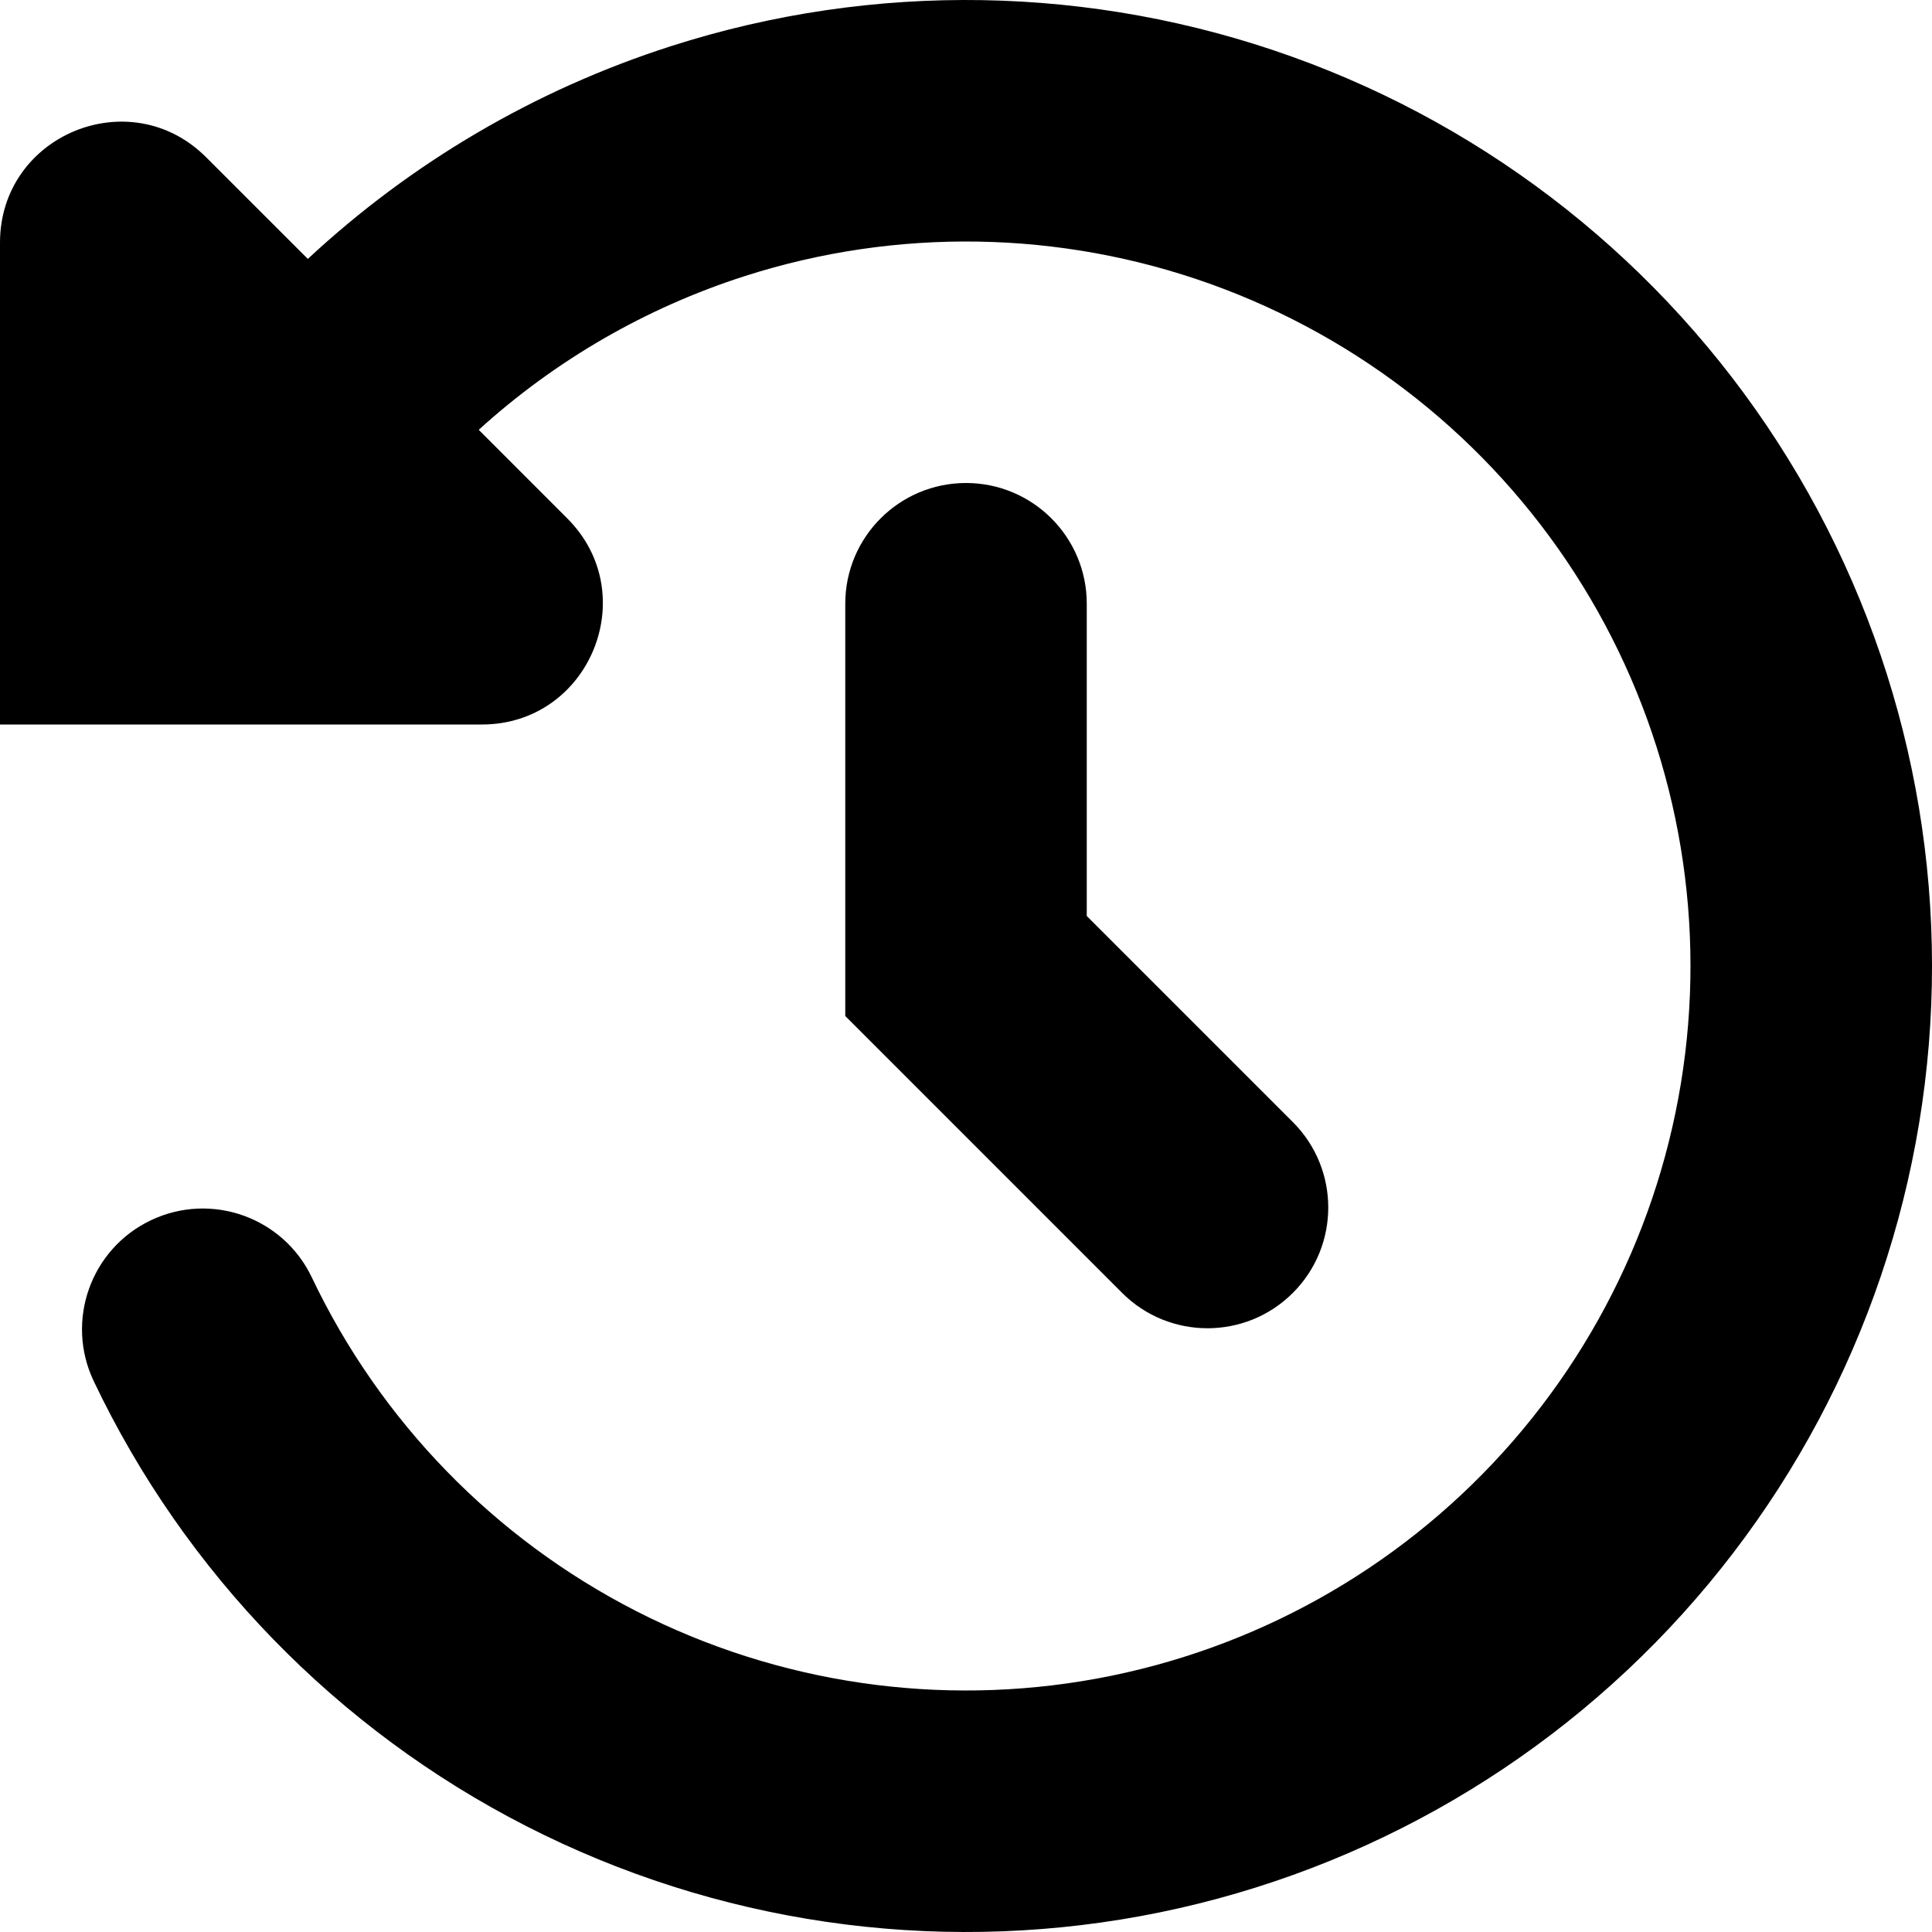
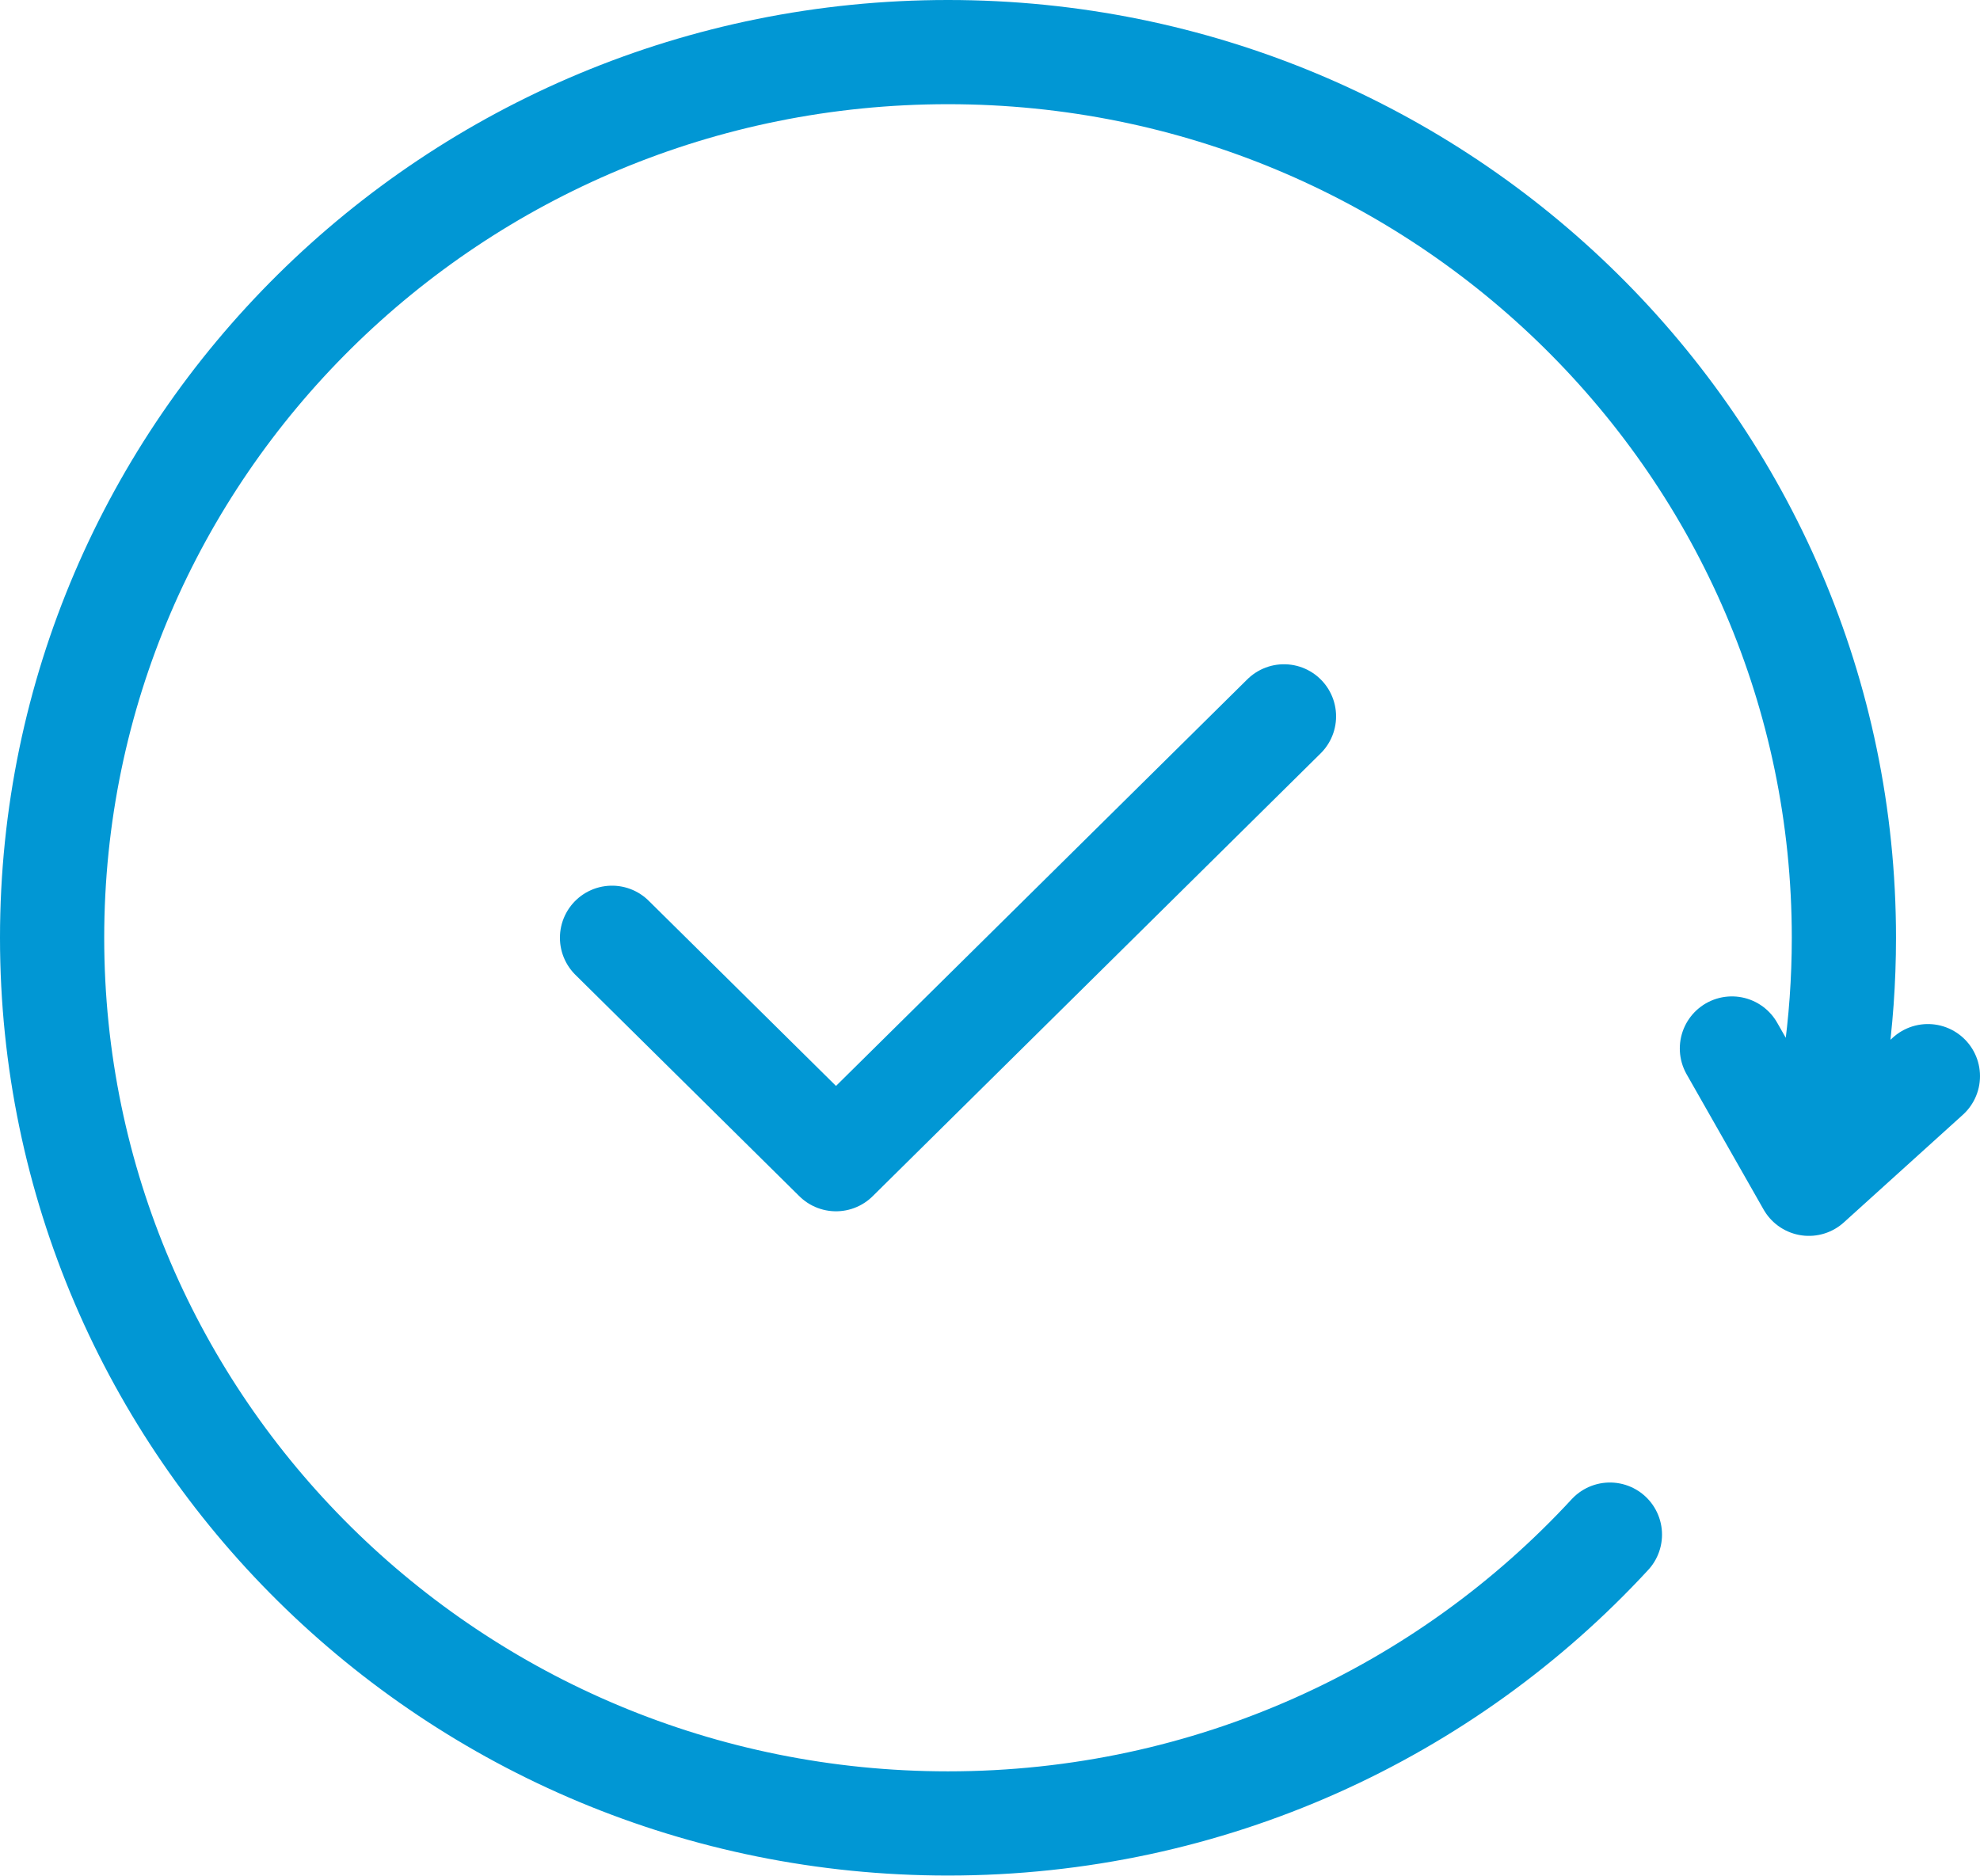
- <svg xmlns="http://www.w3.org/2000/svg" viewBox="0 0 61 61" fill="none">
-   <path d="M40.783 1.786C47.1 4.048 52.494 8.33 56.131 13.968C59.767 19.606 61.444 26.286 60.9 32.973C60.355 39.66 57.621 45.981 53.121 50.958C48.621 55.934 42.606 59.287 36.007 60.499C29.407 61.71 22.593 60.712 16.619 57.658C10.645 54.605 5.844 49.667 2.96 43.609C2.055 41.708 2.863 39.433 4.764 38.528C6.665 37.623 8.94 38.43 9.845 40.332C12.008 44.875 15.608 48.579 20.089 50.869C24.57 53.159 29.681 53.907 34.63 52.999C39.579 52.09 44.091 49.575 47.466 45.843C50.841 42.111 52.891 37.37 53.299 32.355C53.708 27.34 52.45 22.33 49.723 18.101C46.995 13.872 42.95 10.661 38.212 8.964C33.475 7.268 28.311 7.181 23.519 8.716C20.383 9.721 17.522 11.384 15.115 13.571L17.91 16.367C20.312 18.768 18.611 22.875 15.215 22.875H0V7.661C0 4.264 4.107 2.563 6.508 4.965L9.719 8.175C12.983 5.137 16.894 2.832 21.192 1.455C27.581 -0.593 34.467 -0.476 40.783 1.786ZM30.5 15.25C32.606 15.25 34.313 16.957 34.313 19.062V28.921L40.821 35.429C42.31 36.918 42.31 39.332 40.821 40.821C39.332 42.31 36.918 42.31 35.429 40.821L26.688 32.079V19.062C26.688 16.957 28.395 15.25 30.5 15.25Z" fill="currentColor" />
+ <svg xmlns="http://www.w3.org/2000/svg" width="57" height="54" viewBox="0 0 57 54" fill="none">
+   <path d="M52.074 34.083C52.73 31.834 53.082 29.458 53.082 27C53.082 12.917 41.535 1.5 27.291 1.5C13.047 1.5 1.5 12.917 1.5 27C1.5 41.083 13.047 52.5 27.291 52.5C34.839 52.5 41.63 49.294 46.346 44.184M55.5 30.984L52.074 34.083L49.858 30.188M17.619 27L24.067 33.375L36.963 20.625" stroke="#0197D4" stroke-width="3" stroke-linecap="round" stroke-linejoin="round" />
</svg>
